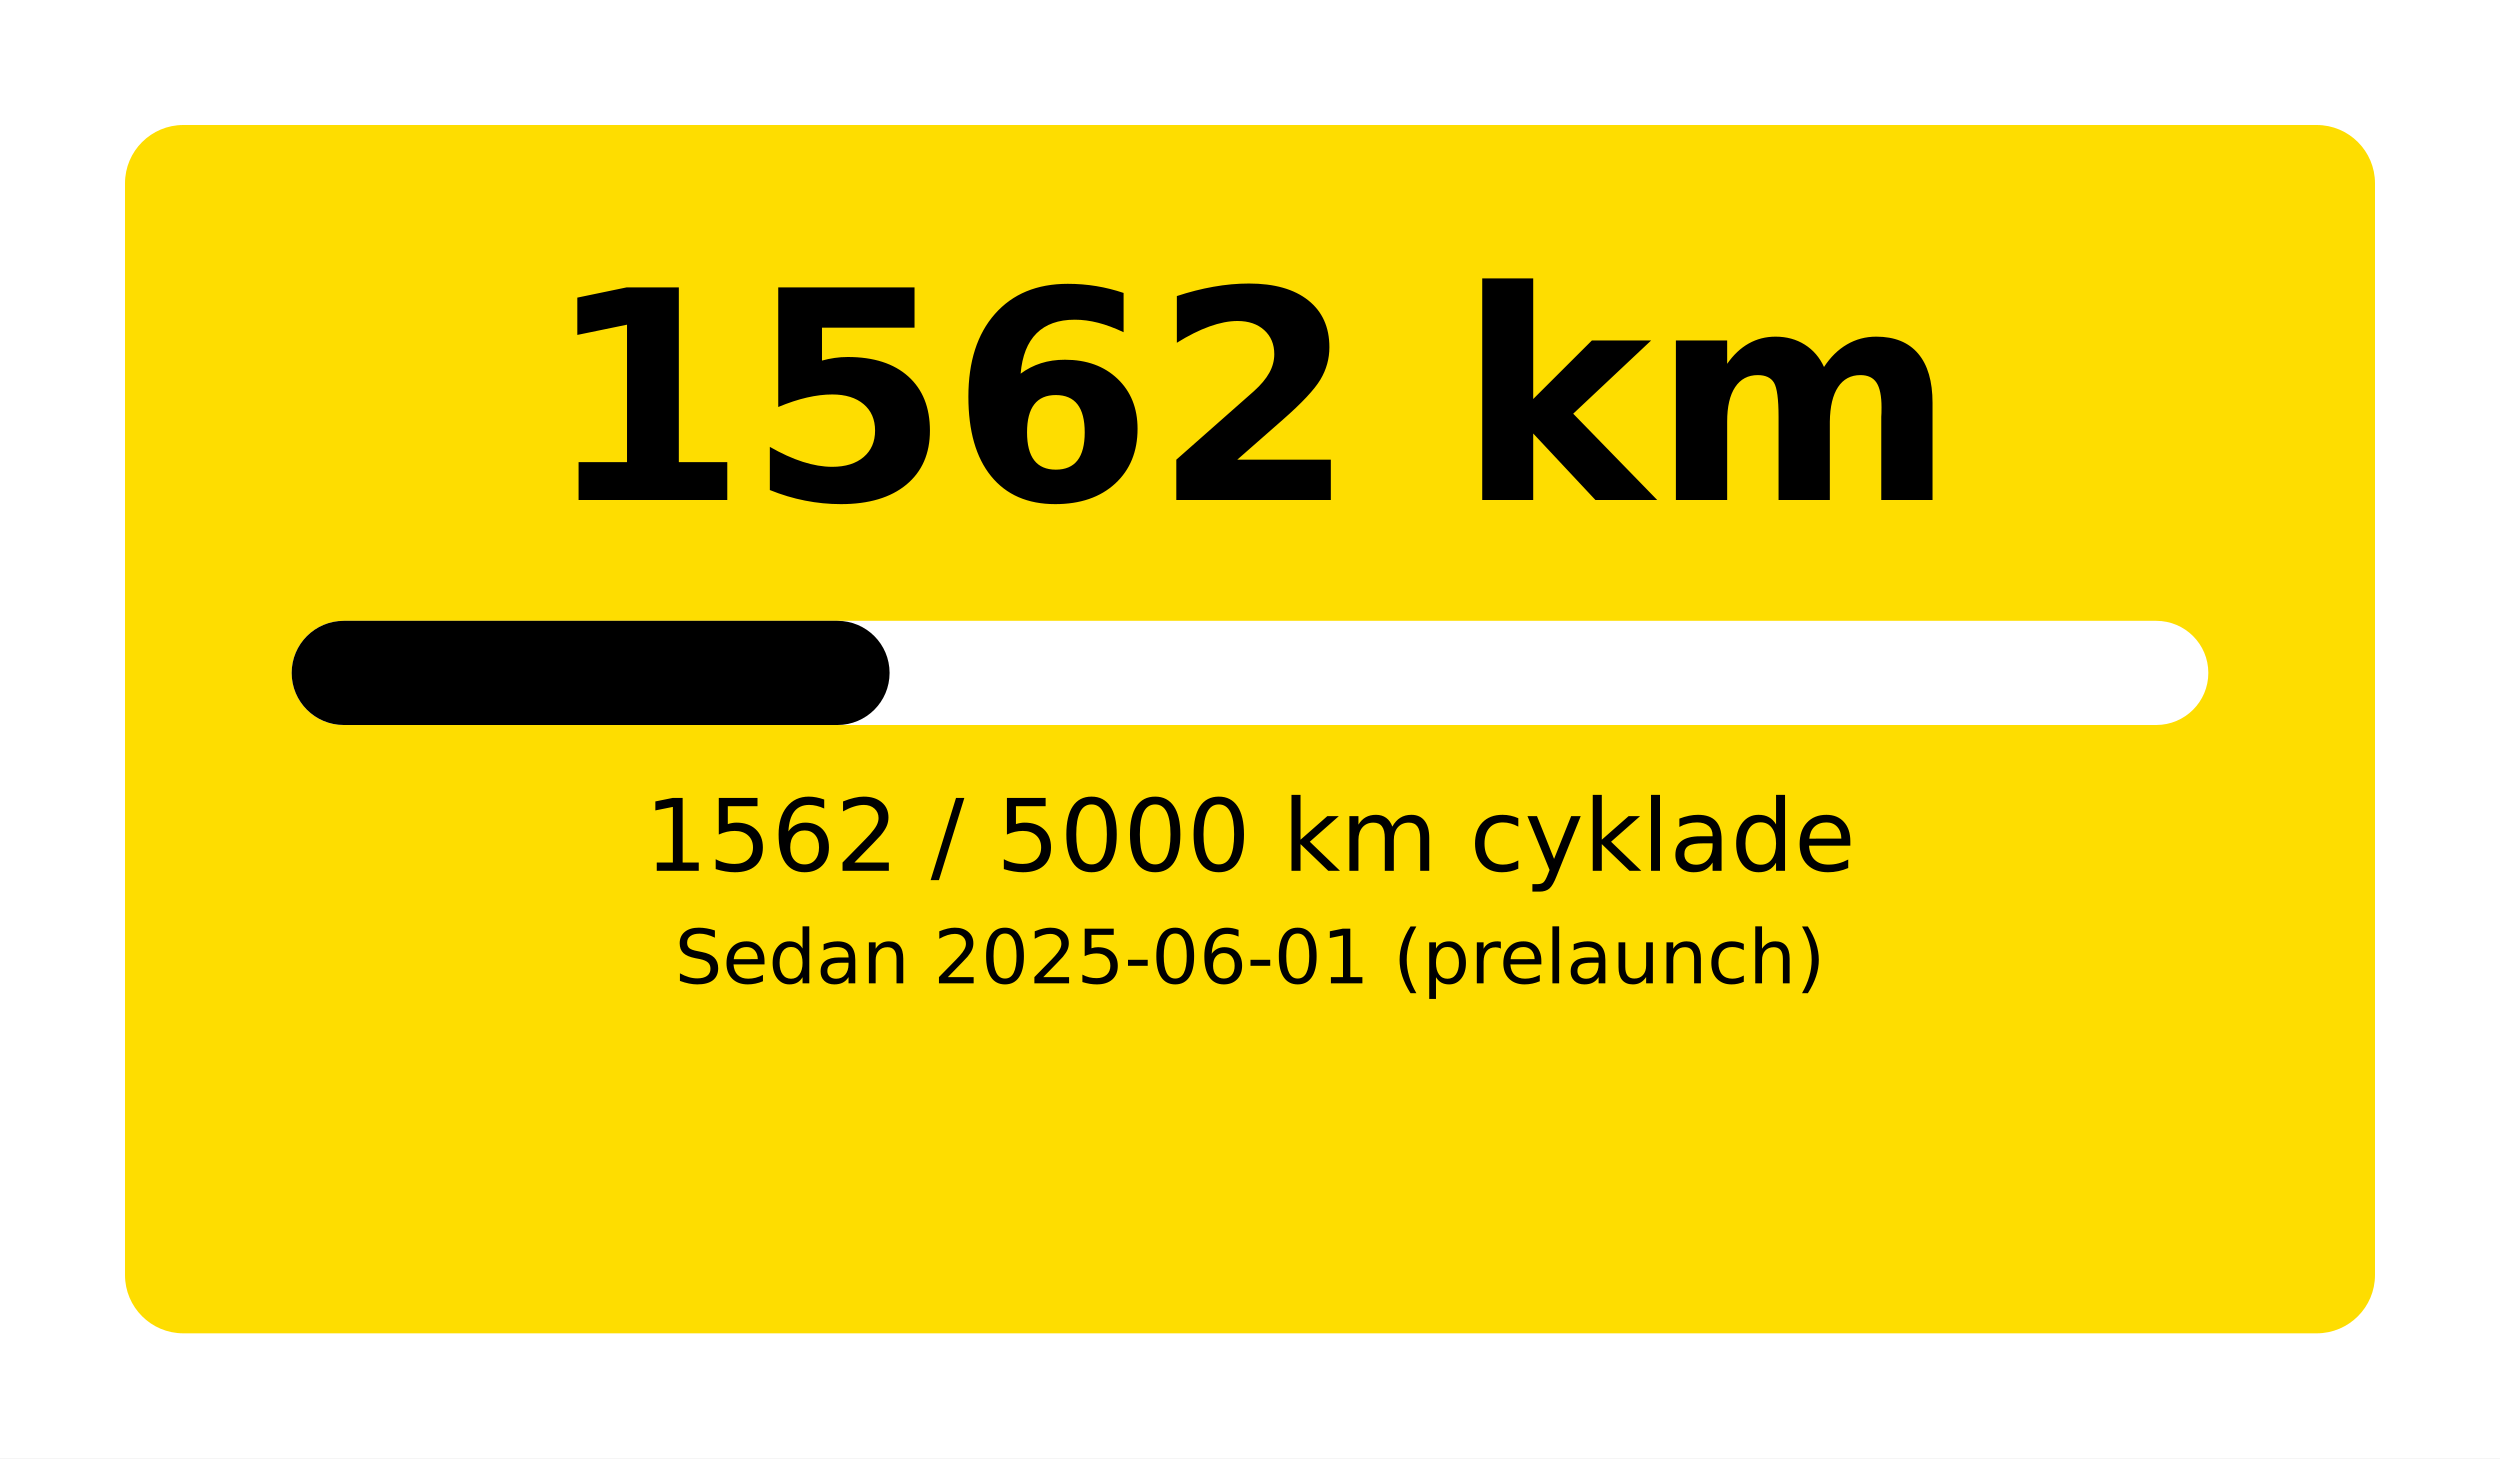
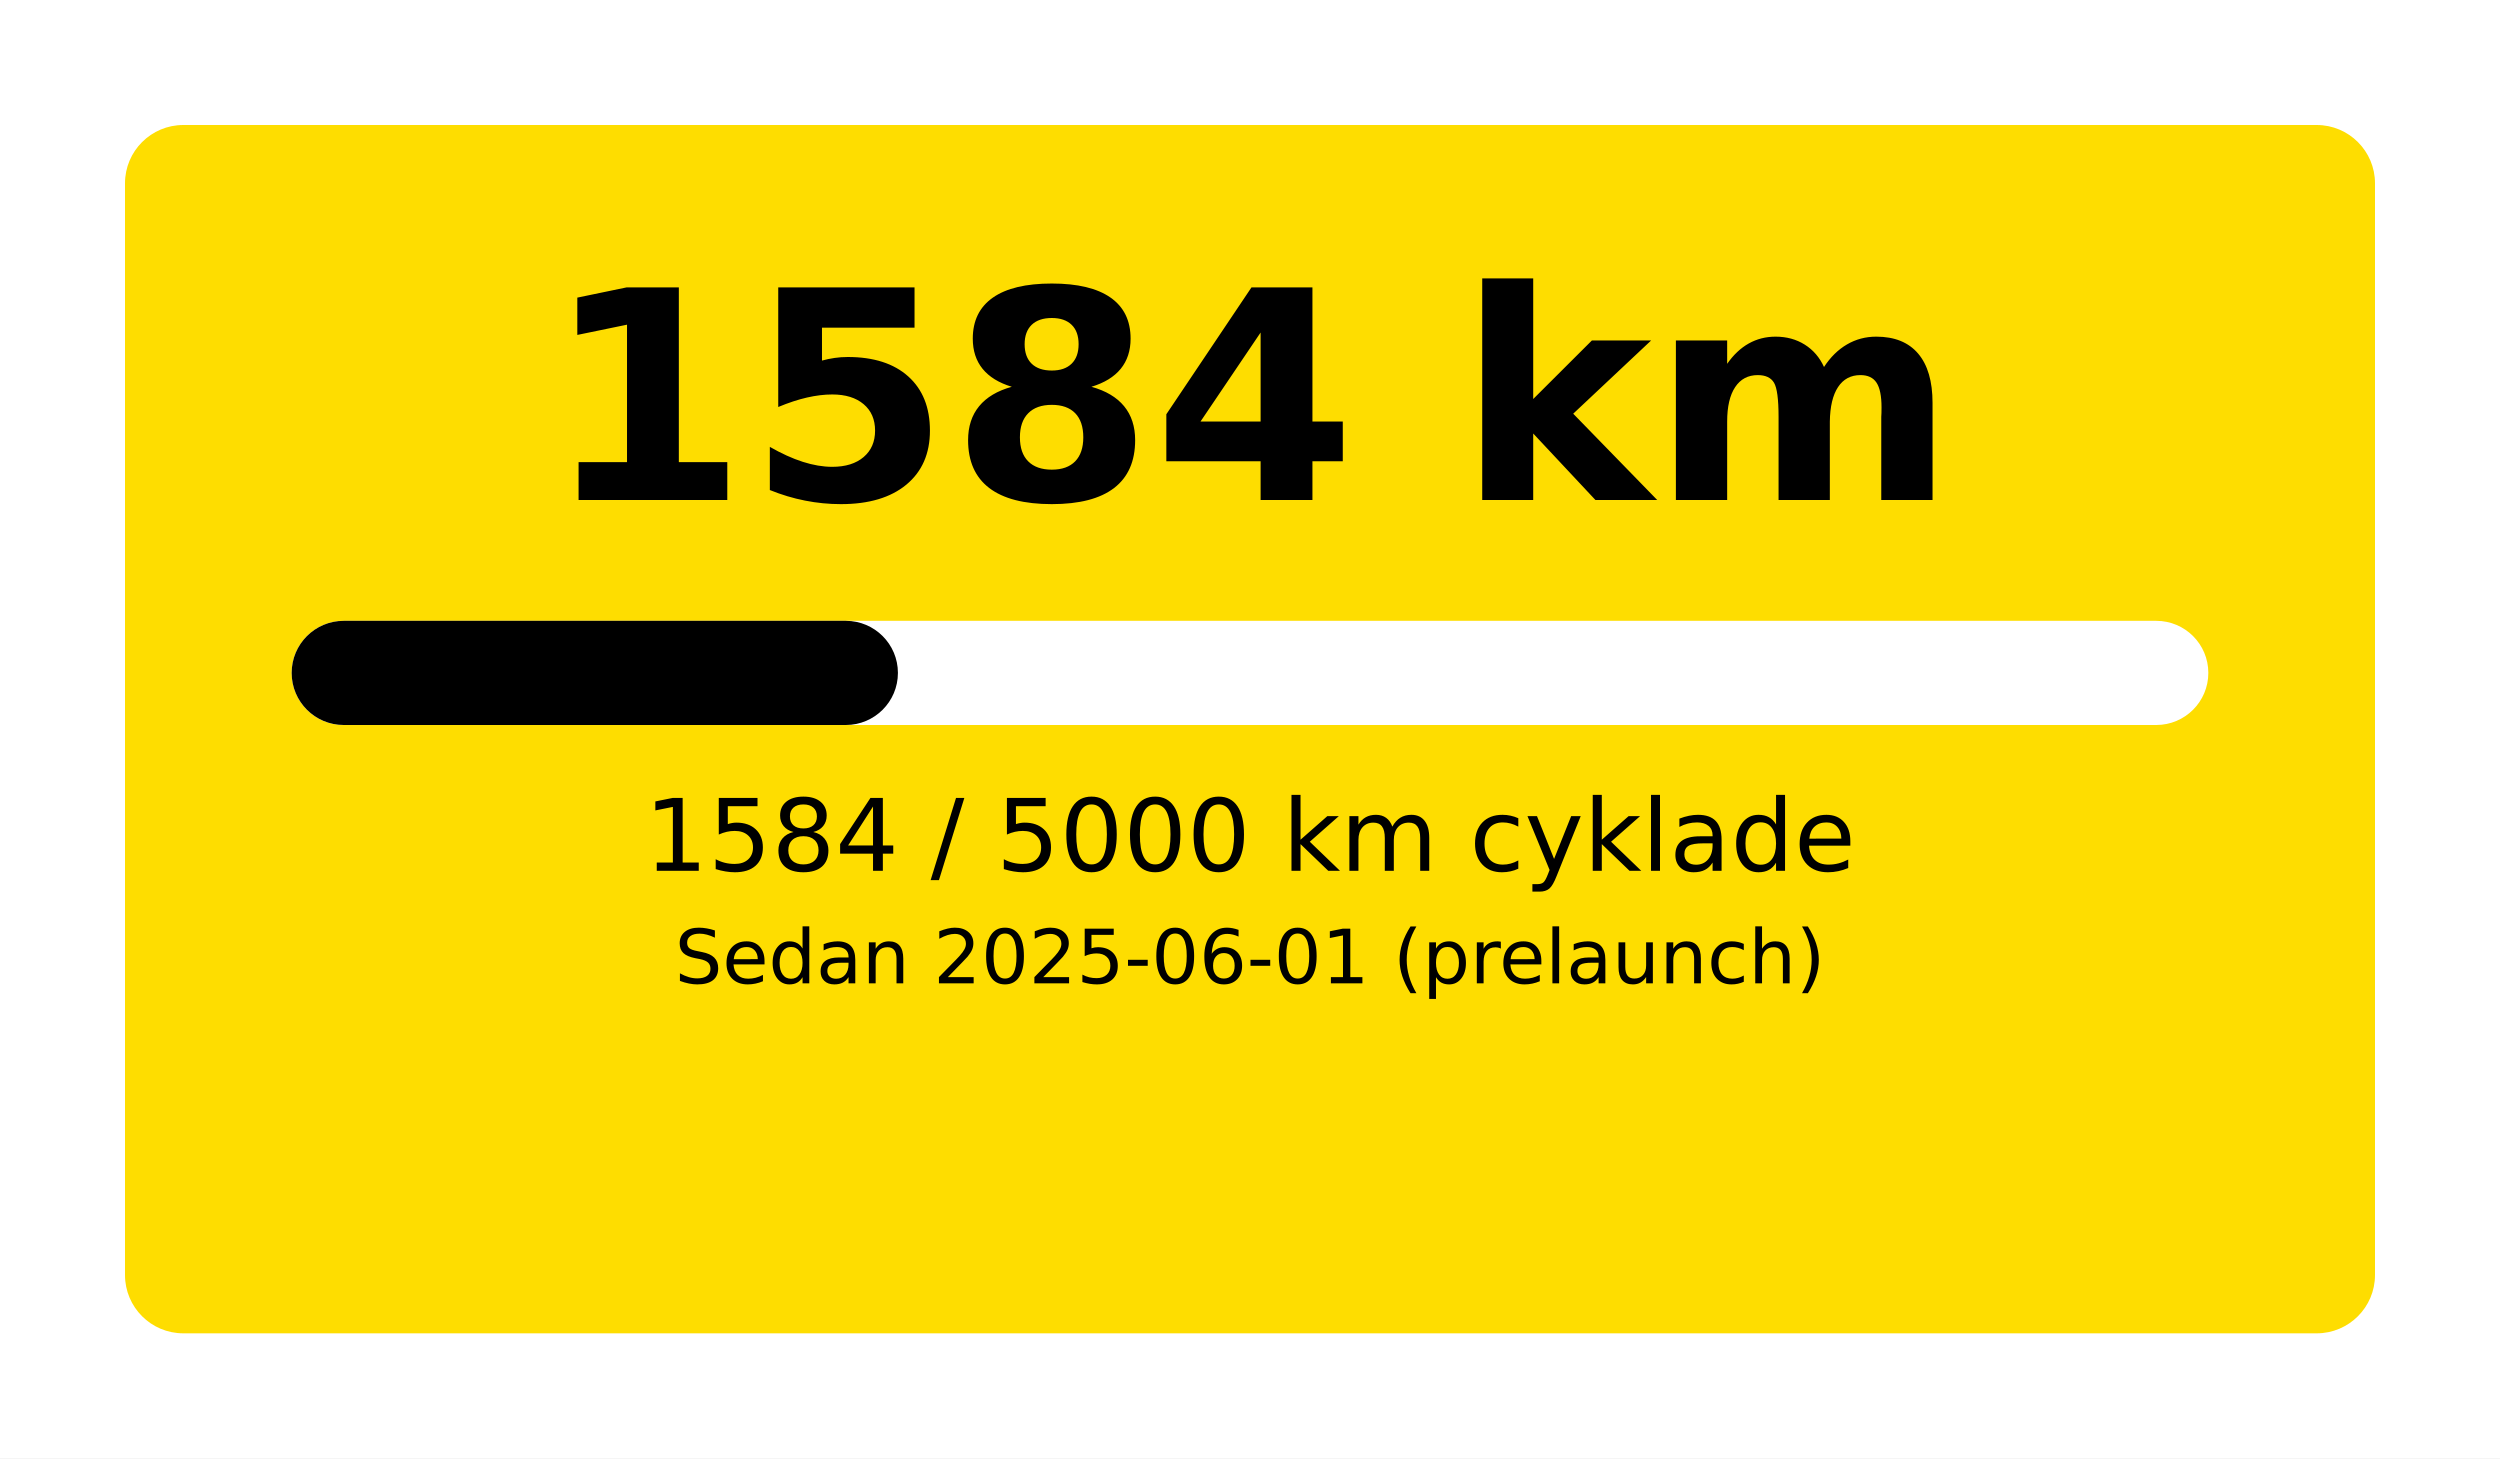
<svg xmlns="http://www.w3.org/2000/svg" width="1200" height="700" viewBox="0 0 1200 700">
  <rect x="0" y="0" width="1200" height="700" fill="#FFFFFF" />
  <rect x="60" y="60" rx="28" ry="28" width="1080" height="580" fill="#FEDD00" />
-   <text x="600.0" y="240" font-size="140" font-family="DejaVu Sans, Arial, sans-serif" font-weight="700" fill="#000000" text-anchor="middle">1562 km</text>
+   <text x="600.0" y="240" font-size="140" font-family="DejaVu Sans, Arial, sans-serif" font-weight="700" fill="#000000" text-anchor="middle">1584 km</text>
  <rect x="140" y="298" rx="25.0" ry="25.0" width="920" height="50" fill="#FFFFFF" />
-   <rect x="140" y="298" rx="25.0" ry="25.0" width="287" height="50" fill="#000000" />
-   <text x="600.0" y="418" font-size="48" font-family="DejaVu Sans, Arial, sans-serif" fill="#000000" text-anchor="middle">1562 / 5000 km cyklade</text>
+   <rect x="140" y="298" rx="25.0" ry="25.0" width="291" height="50" fill="#000000" />
+   <text x="600.0" y="418" font-size="48" font-family="DejaVu Sans, Arial, sans-serif" fill="#000000" text-anchor="middle">1584 / 5000 km cyklade</text>
  <text x="600.0" y="472" font-size="36" font-family="DejaVu Sans, Arial, sans-serif" fill="#000000" text-anchor="middle">Sedan 2025-06-01 (prelaunch)</text>
</svg>
